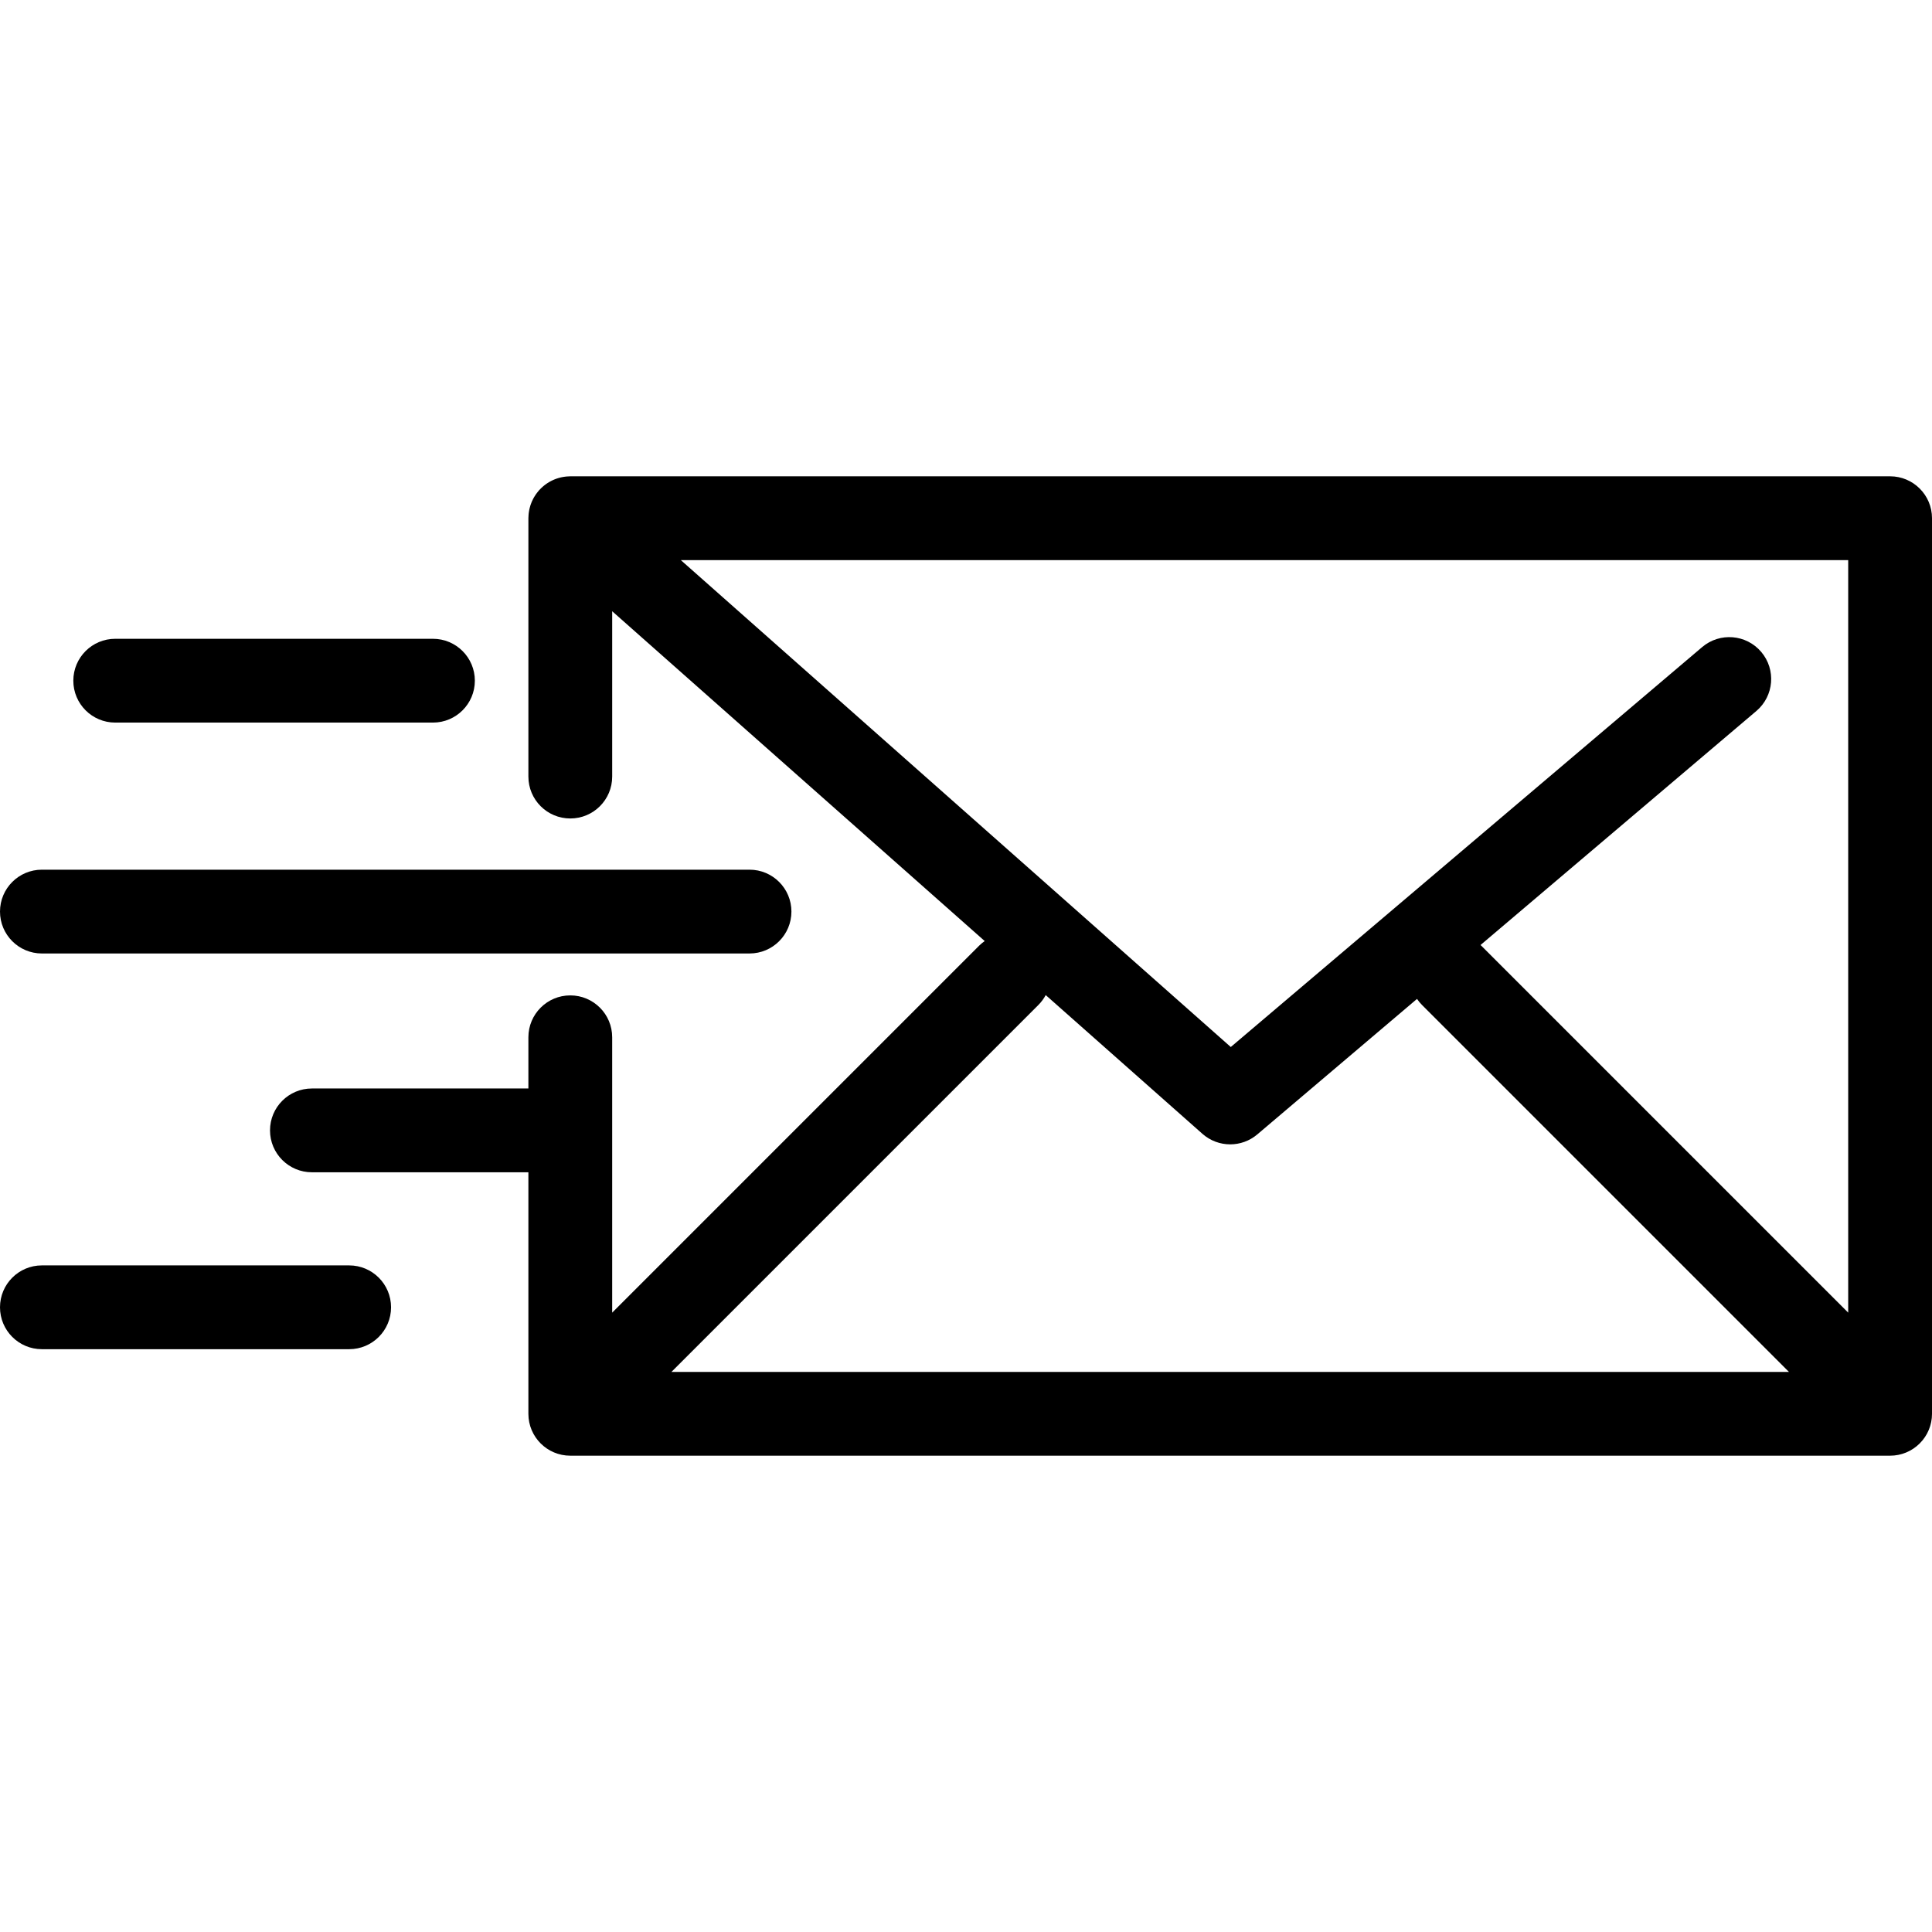
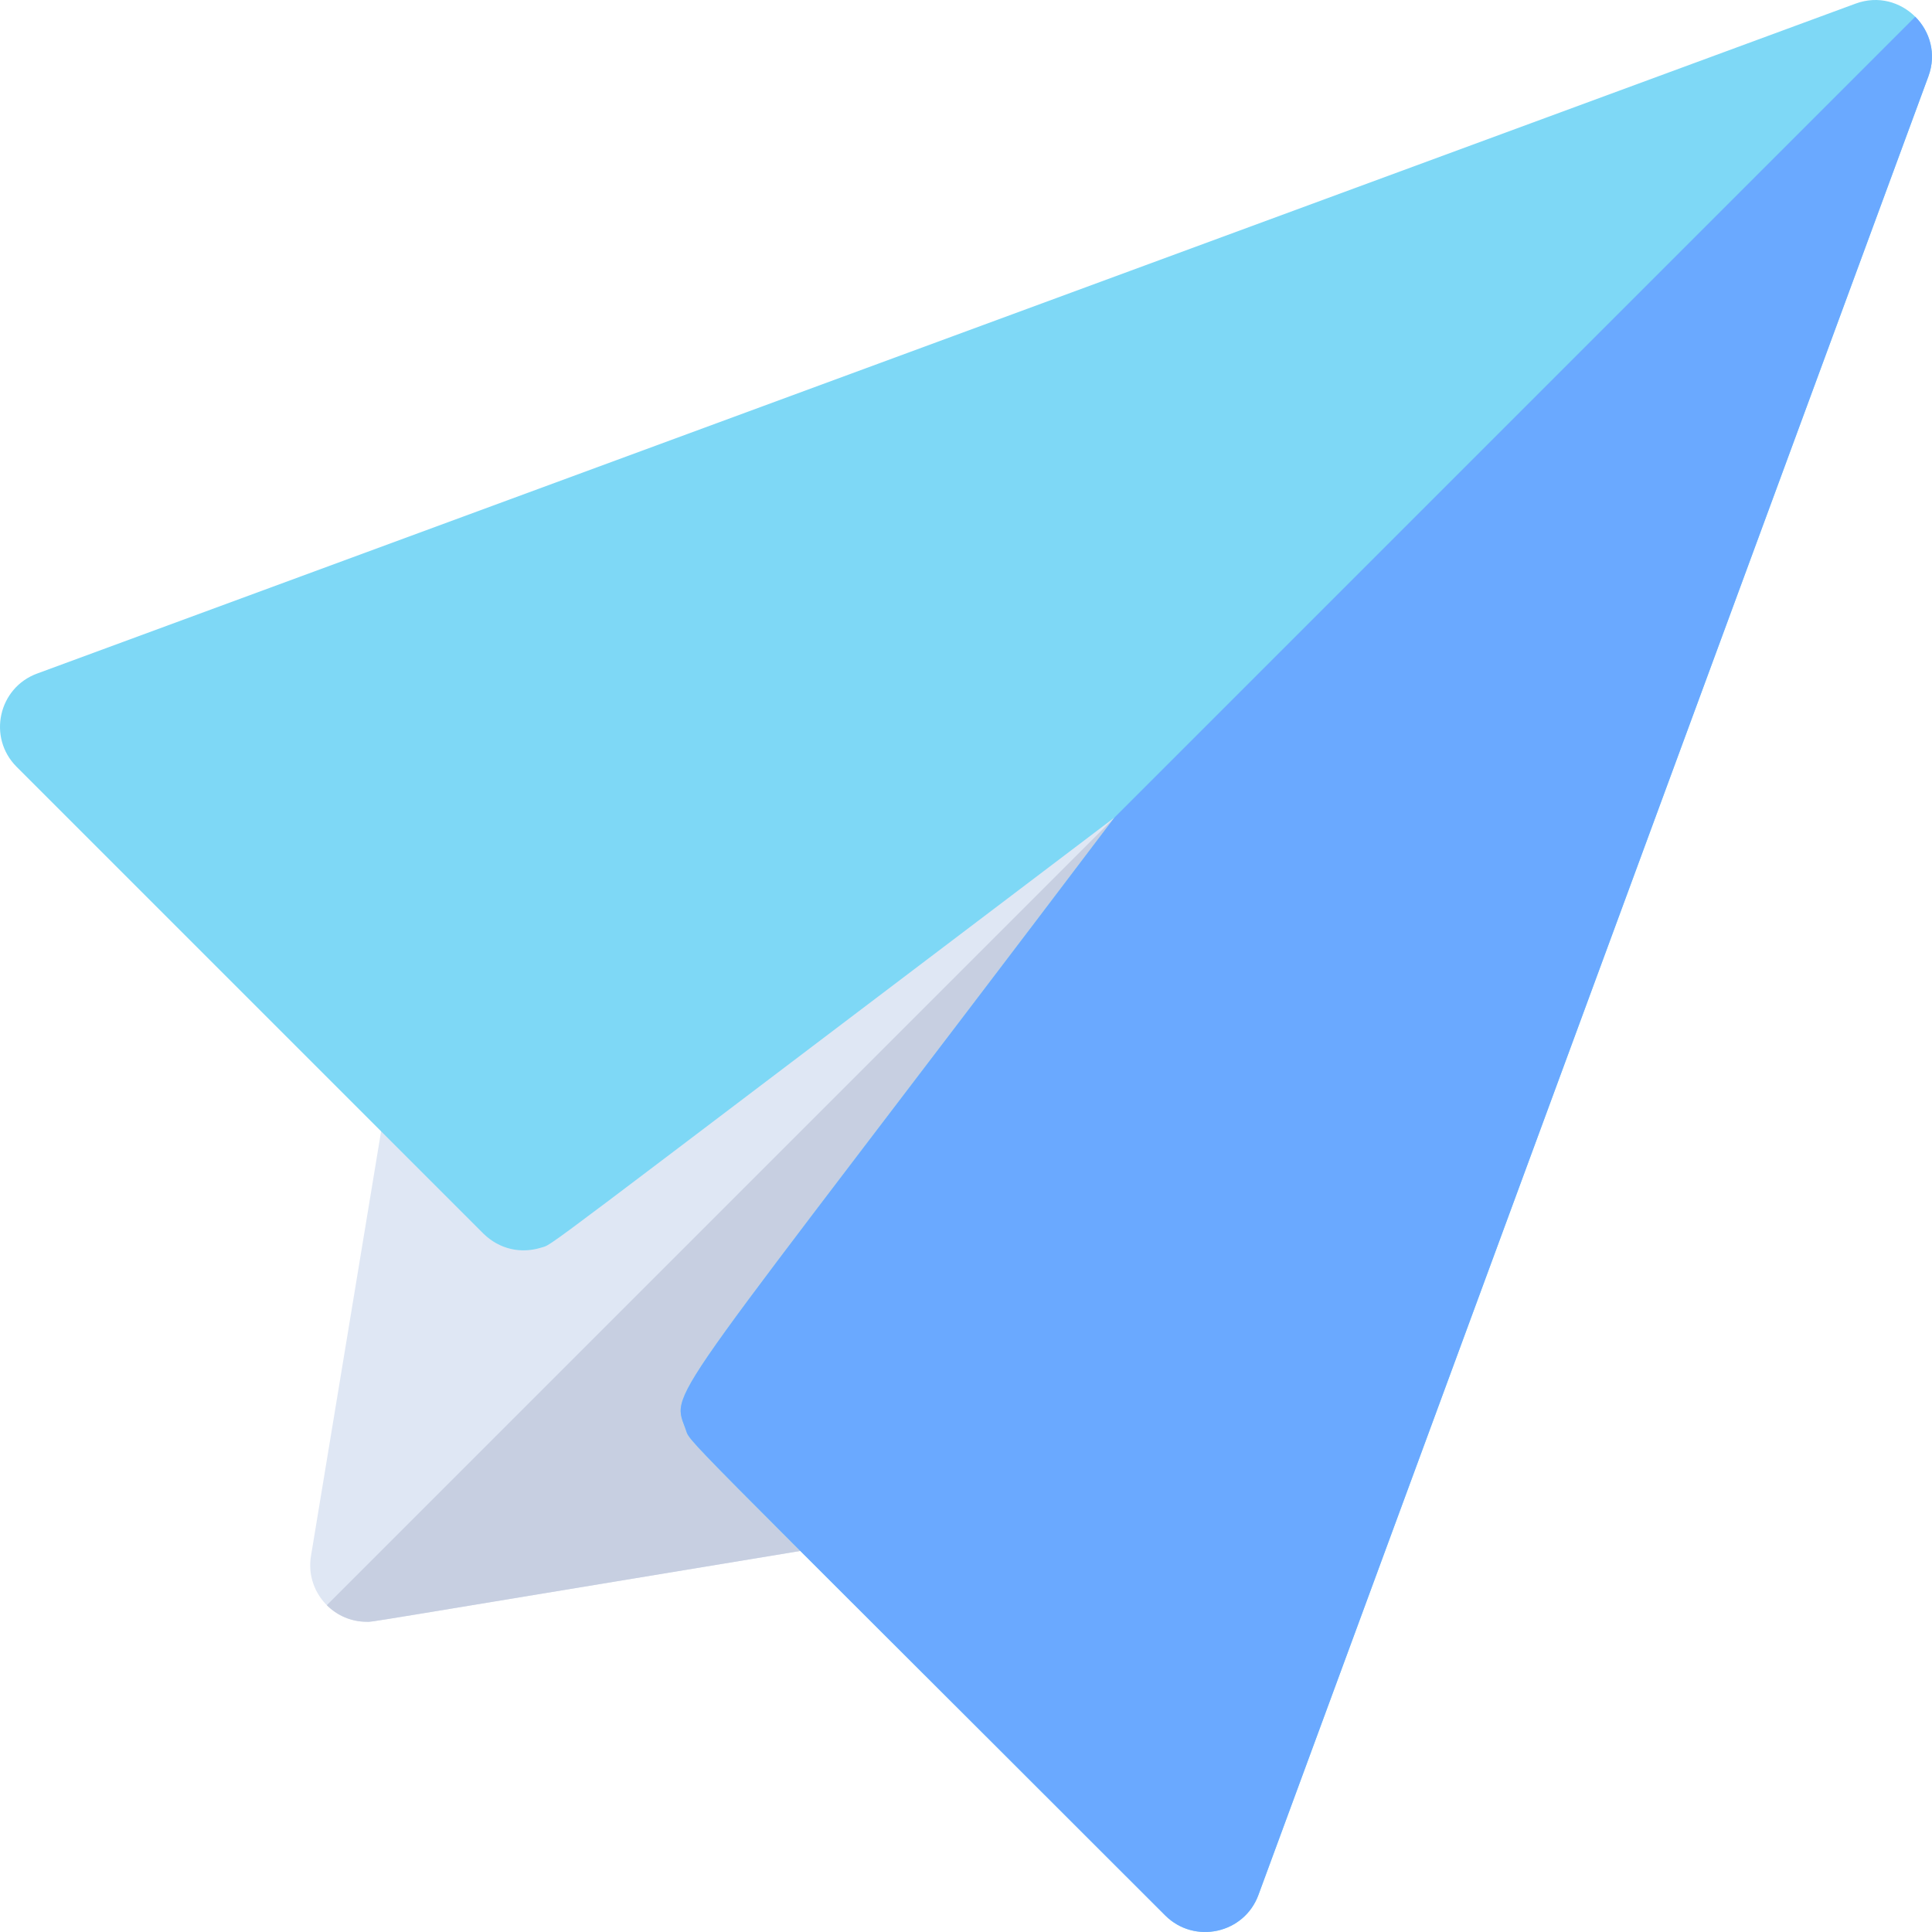
- <svg xmlns="http://www.w3.org/2000/svg" version="1.1" id="Capa_1" x="0px" y="0px" viewBox="0 0 345.834 345.834" style="enable-background:new 0 0 345.834 345.834;" xml:space="preserve">
+ <svg xmlns="http://www.w3.org/2000/svg" id="Capa_1" enable-background="new 0 0 512 512" height="512" viewBox="0 0 512 512" width="512">
  <g>
-     <path d="M339.798,260.429c0.13-0.026,0.257-0.061,0.385-0.094c0.109-0.028,0.219-0.051,0.326-0.084   c0.125-0.038,0.247-0.085,0.369-0.129c0.108-0.039,0.217-0.074,0.324-0.119c0.115-0.048,0.226-0.104,0.338-0.157   c0.109-0.052,0.22-0.1,0.327-0.158c0.107-0.057,0.208-0.122,0.312-0.184c0.107-0.064,0.215-0.124,0.319-0.194   c0.111-0.074,0.214-0.156,0.321-0.236c0.09-0.067,0.182-0.13,0.27-0.202c0.162-0.133,0.316-0.275,0.466-0.421   c0.027-0.026,0.056-0.048,0.083-0.075c0.028-0.028,0.052-0.059,0.079-0.088c0.144-0.148,0.284-0.3,0.416-0.46   c0.077-0.094,0.144-0.192,0.216-0.289c0.074-0.1,0.152-0.197,0.221-0.301c0.074-0.111,0.139-0.226,0.207-0.34   c0.057-0.096,0.118-0.19,0.171-0.289c0.062-0.115,0.114-0.234,0.169-0.351c0.049-0.104,0.101-0.207,0.146-0.314   c0.048-0.115,0.086-0.232,0.128-0.349c0.041-0.114,0.085-0.227,0.12-0.343c0.036-0.118,0.062-0.238,0.092-0.358   c0.029-0.118,0.063-0.234,0.086-0.353c0.028-0.141,0.045-0.283,0.065-0.425c0.014-0.1,0.033-0.199,0.043-0.3   c0.025-0.249,0.038-0.498,0.038-0.748V92.76c0-4.143-3.357-7.5-7.5-7.5h-236.25c-0.066,0-0.13,0.008-0.196,0.01   c-0.143,0.004-0.285,0.01-0.427,0.022c-0.113,0.009-0.225,0.022-0.337,0.037c-0.128,0.016-0.255,0.035-0.382,0.058   c-0.119,0.021-0.237,0.046-0.354,0.073c-0.119,0.028-0.238,0.058-0.356,0.092c-0.117,0.033-0.232,0.069-0.346,0.107   c-0.117,0.04-0.234,0.082-0.349,0.128c-0.109,0.043-0.216,0.087-0.322,0.135c-0.118,0.053-0.235,0.11-0.351,0.169   c-0.099,0.051-0.196,0.103-0.292,0.158c-0.116,0.066-0.23,0.136-0.343,0.208c-0.093,0.06-0.184,0.122-0.274,0.185   c-0.106,0.075-0.211,0.153-0.314,0.235c-0.094,0.075-0.186,0.152-0.277,0.231c-0.09,0.079-0.179,0.158-0.266,0.242   c-0.099,0.095-0.194,0.194-0.288,0.294c-0.047,0.05-0.097,0.094-0.142,0.145c-0.027,0.03-0.048,0.063-0.074,0.093   c-0.094,0.109-0.182,0.223-0.27,0.338c-0.064,0.084-0.13,0.168-0.19,0.254c-0.078,0.112-0.15,0.227-0.222,0.343   c-0.059,0.095-0.12,0.189-0.174,0.286c-0.063,0.112-0.118,0.227-0.175,0.342c-0.052,0.105-0.106,0.21-0.153,0.317   c-0.049,0.113-0.092,0.23-0.135,0.345c-0.043,0.113-0.087,0.225-0.124,0.339c-0.037,0.115-0.067,0.232-0.099,0.349   c-0.032,0.12-0.066,0.239-0.093,0.36c-0.025,0.113-0.042,0.228-0.062,0.342c-0.022,0.13-0.044,0.26-0.06,0.39   c-0.013,0.108-0.019,0.218-0.027,0.328c-0.01,0.14-0.019,0.28-0.021,0.421c-0.001,0.041-0.006,0.081-0.006,0.122v46.252   c0,4.143,3.357,7.5,7.5,7.5s7.5-3.357,7.5-7.5v-29.595l66.681,59.037c-0.348,0.245-0.683,0.516-0.995,0.827l-65.687,65.687v-49.288   c0-4.143-3.357-7.5-7.5-7.5s-7.5,3.357-7.5,7.5v9.164h-38.75c-4.143,0-7.5,3.357-7.5,7.5s3.357,7.5,7.5,7.5h38.75v43.231   c0,4.143,3.357,7.5,7.5,7.5h236.25c0.247,0,0.494-0.013,0.74-0.037c0.115-0.011,0.226-0.033,0.339-0.049   C339.542,260.469,339.67,260.454,339.798,260.429z M330.834,234.967l-65.688-65.687c-0.042-0.042-0.087-0.077-0.13-0.117   l49.383-41.897c3.158-2.68,3.546-7.412,0.866-10.571c-2.678-3.157-7.41-3.547-10.571-0.866l-84.381,71.59l-98.444-87.158h208.965   V234.967z M185.878,179.888c0.535-0.535,0.969-1.131,1.308-1.765l28.051,24.835c1.418,1.255,3.194,1.885,4.972,1.885   c1.726,0,3.451-0.593,4.853-1.781l28.587-24.254c0.26,0.38,0.553,0.743,0.89,1.08l65.687,65.687H120.191L185.878,179.888z" />
-     <path d="M7.5,170.676h126.667c4.143,0,7.5-3.357,7.5-7.5s-3.357-7.5-7.5-7.5H7.5c-4.143,0-7.5,3.357-7.5,7.5   S3.357,170.676,7.5,170.676z" />
-     <path d="M20.625,129.345H77.5c4.143,0,7.5-3.357,7.5-7.5s-3.357-7.5-7.5-7.5H20.625c-4.143,0-7.5,3.357-7.5,7.5   S16.482,129.345,20.625,129.345z" />
-     <path d="M62.5,226.51h-55c-4.143,0-7.5,3.357-7.5,7.5s3.357,7.5,7.5,7.5h55c4.143,0,7.5-3.357,7.5-7.5S66.643,226.51,62.5,226.51z" />
+     <path d="m389.758 143.382-159.623 259.427c-2.28 3.7-6.05 6.23-10.34 6.94-129.243 21.339-120.783 20.039-122.583 20.039-9.194 0-16.319-8.268-14.799-17.439l19.839-120.144c.71-4.3 3.25-8.08 6.97-10.349l259.928-159.122c5.8-3.56 13.269-2.75 18.179 1.94.09.08.18.17.27.26 4.899 4.908 5.789 12.538 2.159 18.448z" fill="#dfe7f4" />
+     <path d="m389.758 143.382-159.623 259.427c-2.28 3.7-6.05 6.23-10.34 6.94-129.243 21.339-120.783 20.039-122.583 20.039-4.18 0-7.91-1.69-10.6-4.4l300.716-300.716c.09.08.18.17.27.26 4.9 4.91 5.79 12.54 2.16 18.45z" fill="#c7cfe1" />
+     <path d="m511.052 20.217-177.562 481.977c-3.77 10.239-16.929 13.149-24.689 5.42-133.583-133.583-125.533-124.744-127.193-129.114-3.94-10.51-5.49-4.34 113.745-161.852-158.413 119.914-148.274 112.765-152.034 114.015-5.33 1.62-10.919.4-15.149-3.68l-123.784-123.784c-7.75-7.78-4.79-20.919 5.42-24.689l481.977-177.562c5.99-2.2 11.909-.38 15.779 3.49s5.69 9.79 3.49 15.779z" fill="#7ed8f6" />
+     <path d="m511.052 20.217-177.562 481.977c-3.77 10.239-16.929 13.149-24.689 5.42-133.583-133.583-125.533-124.744-127.193-129.114-3.94-10.51-5.49-4.34 113.745-161.852l212.21-212.21c3.869 3.87 5.689 9.79 3.489 15.779z" fill="#6aa9ff" />
  </g>
-   <g>
- </g>
-   <g>
- </g>
-   <g>
- </g>
-   <g>
- </g>
-   <g>
- </g>
-   <g>
- </g>
-   <g>
- </g>
-   <g>
- </g>
-   <g>
- </g>
-   <g>
- </g>
-   <g>
- </g>
-   <g>
- </g>
-   <g>
- </g>
-   <g>
- </g>
-   <g>
- </g>
</svg>
